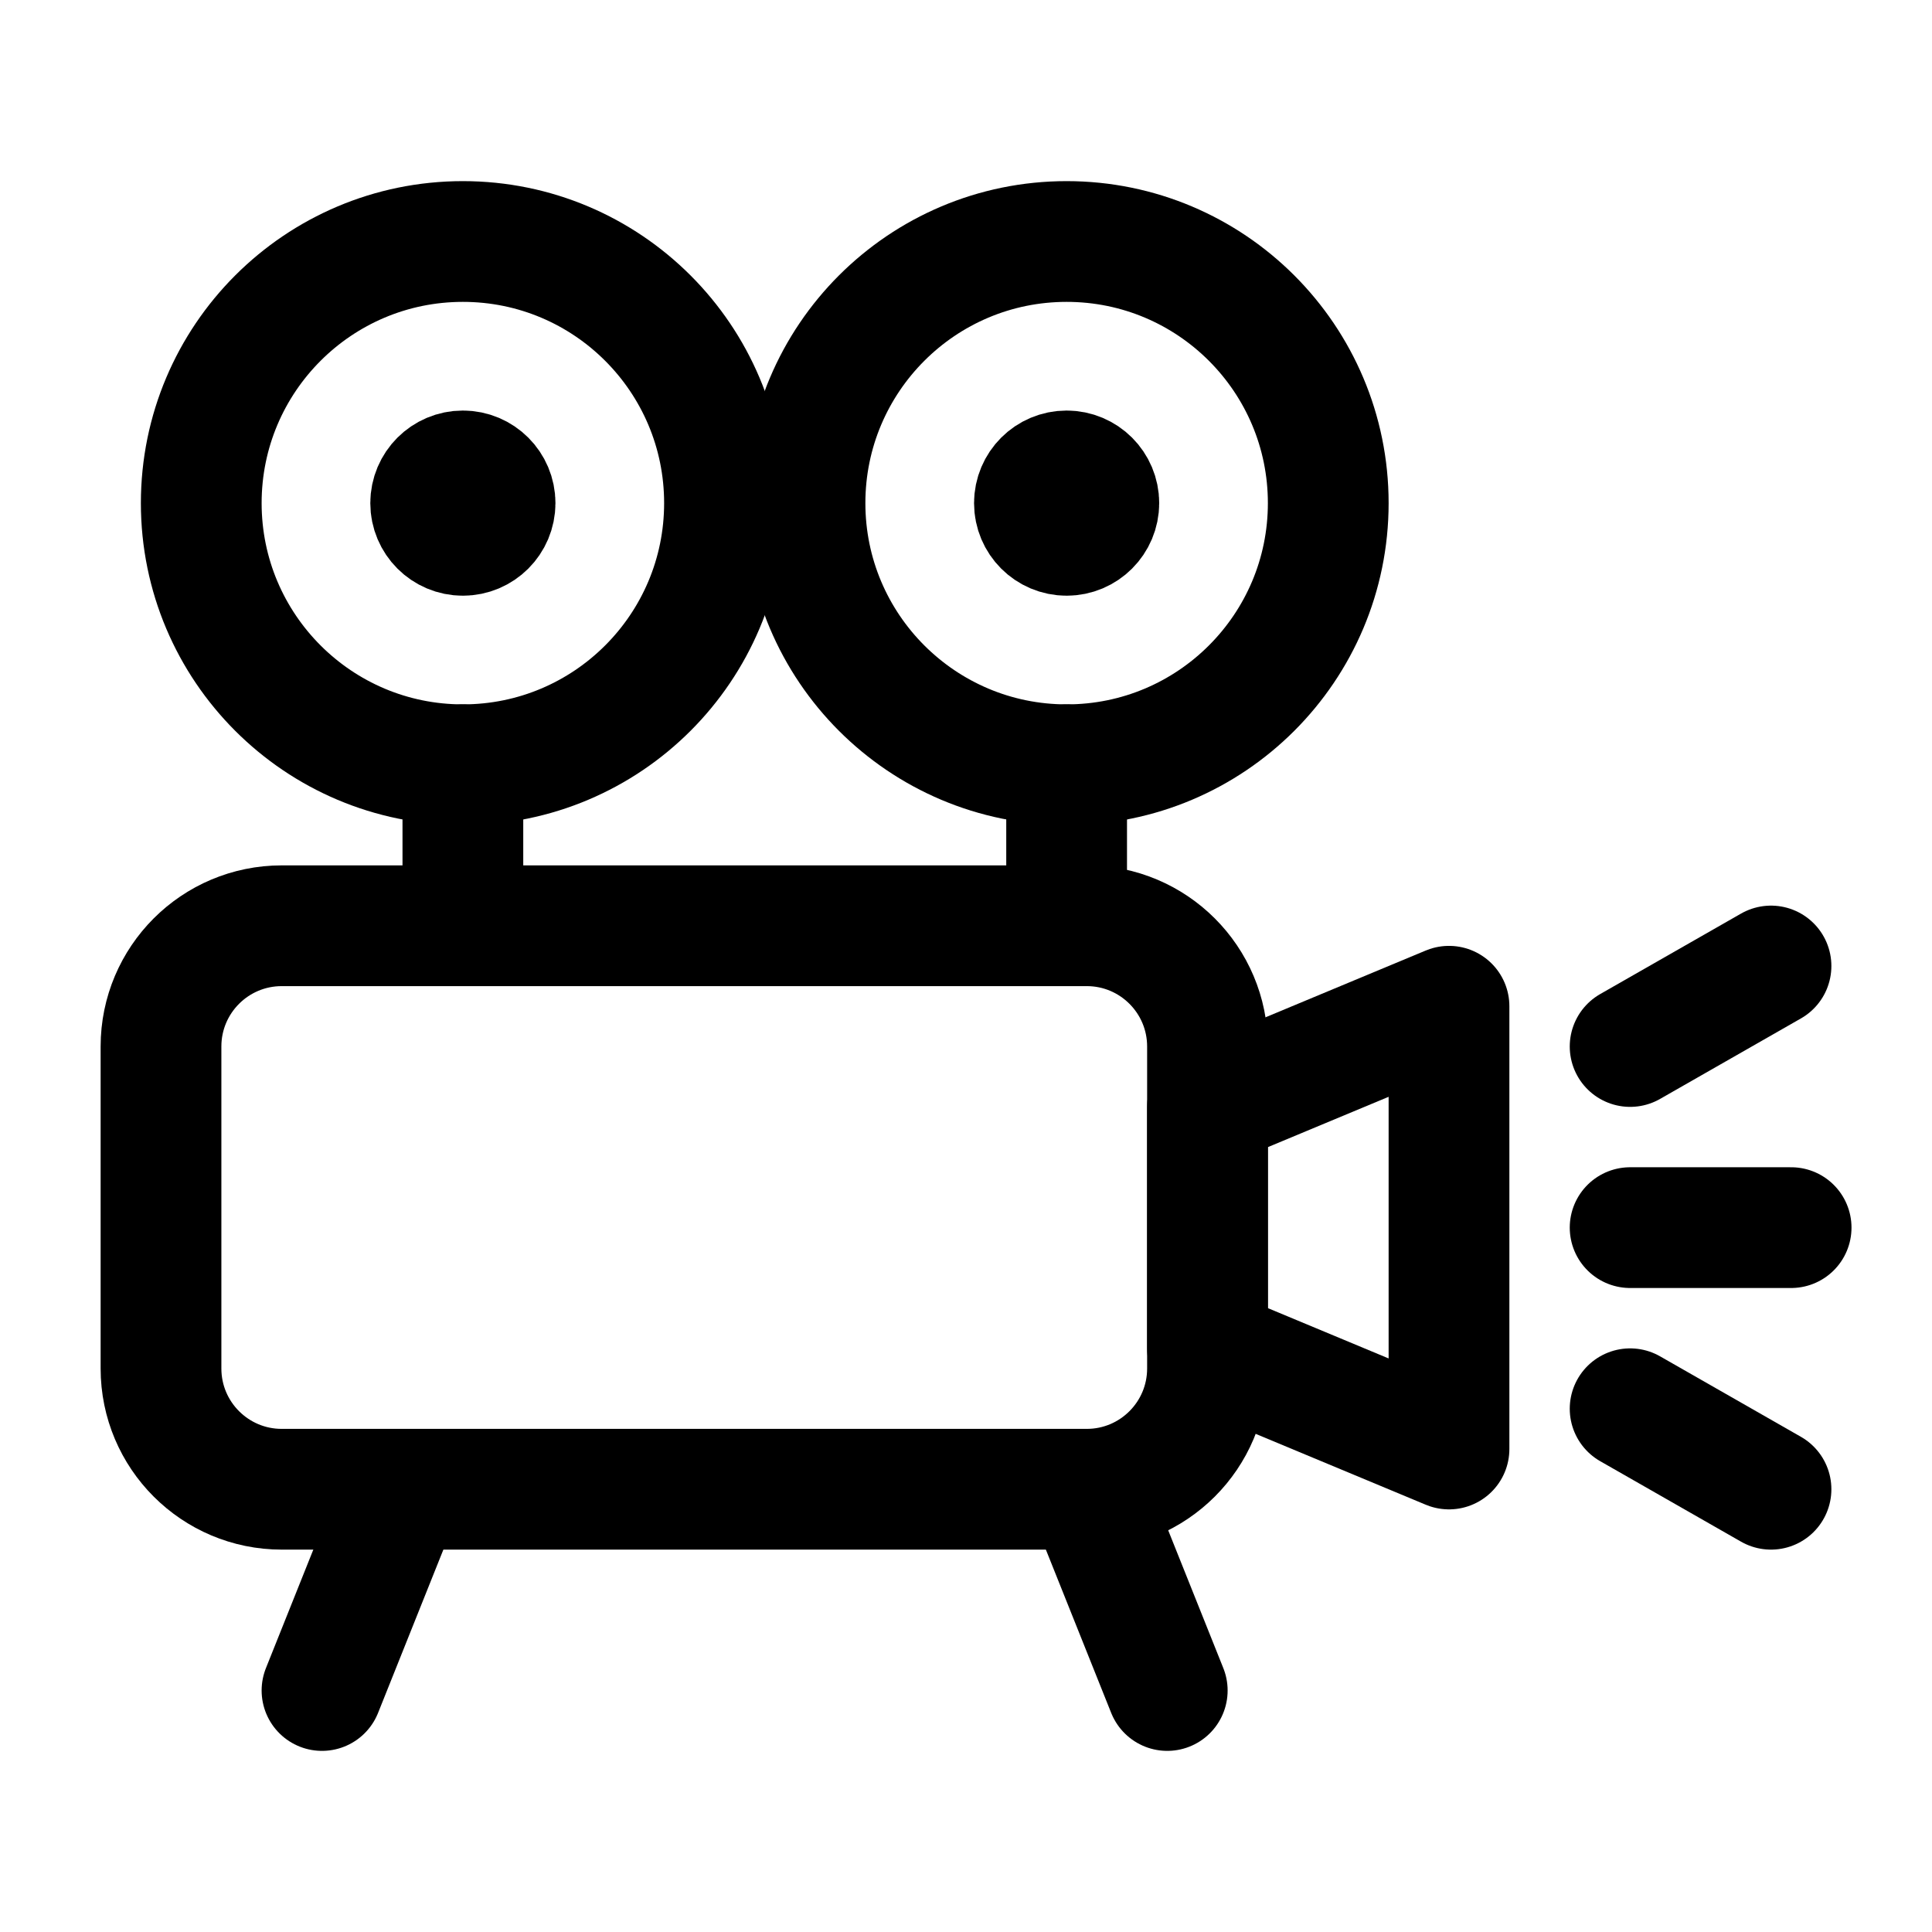
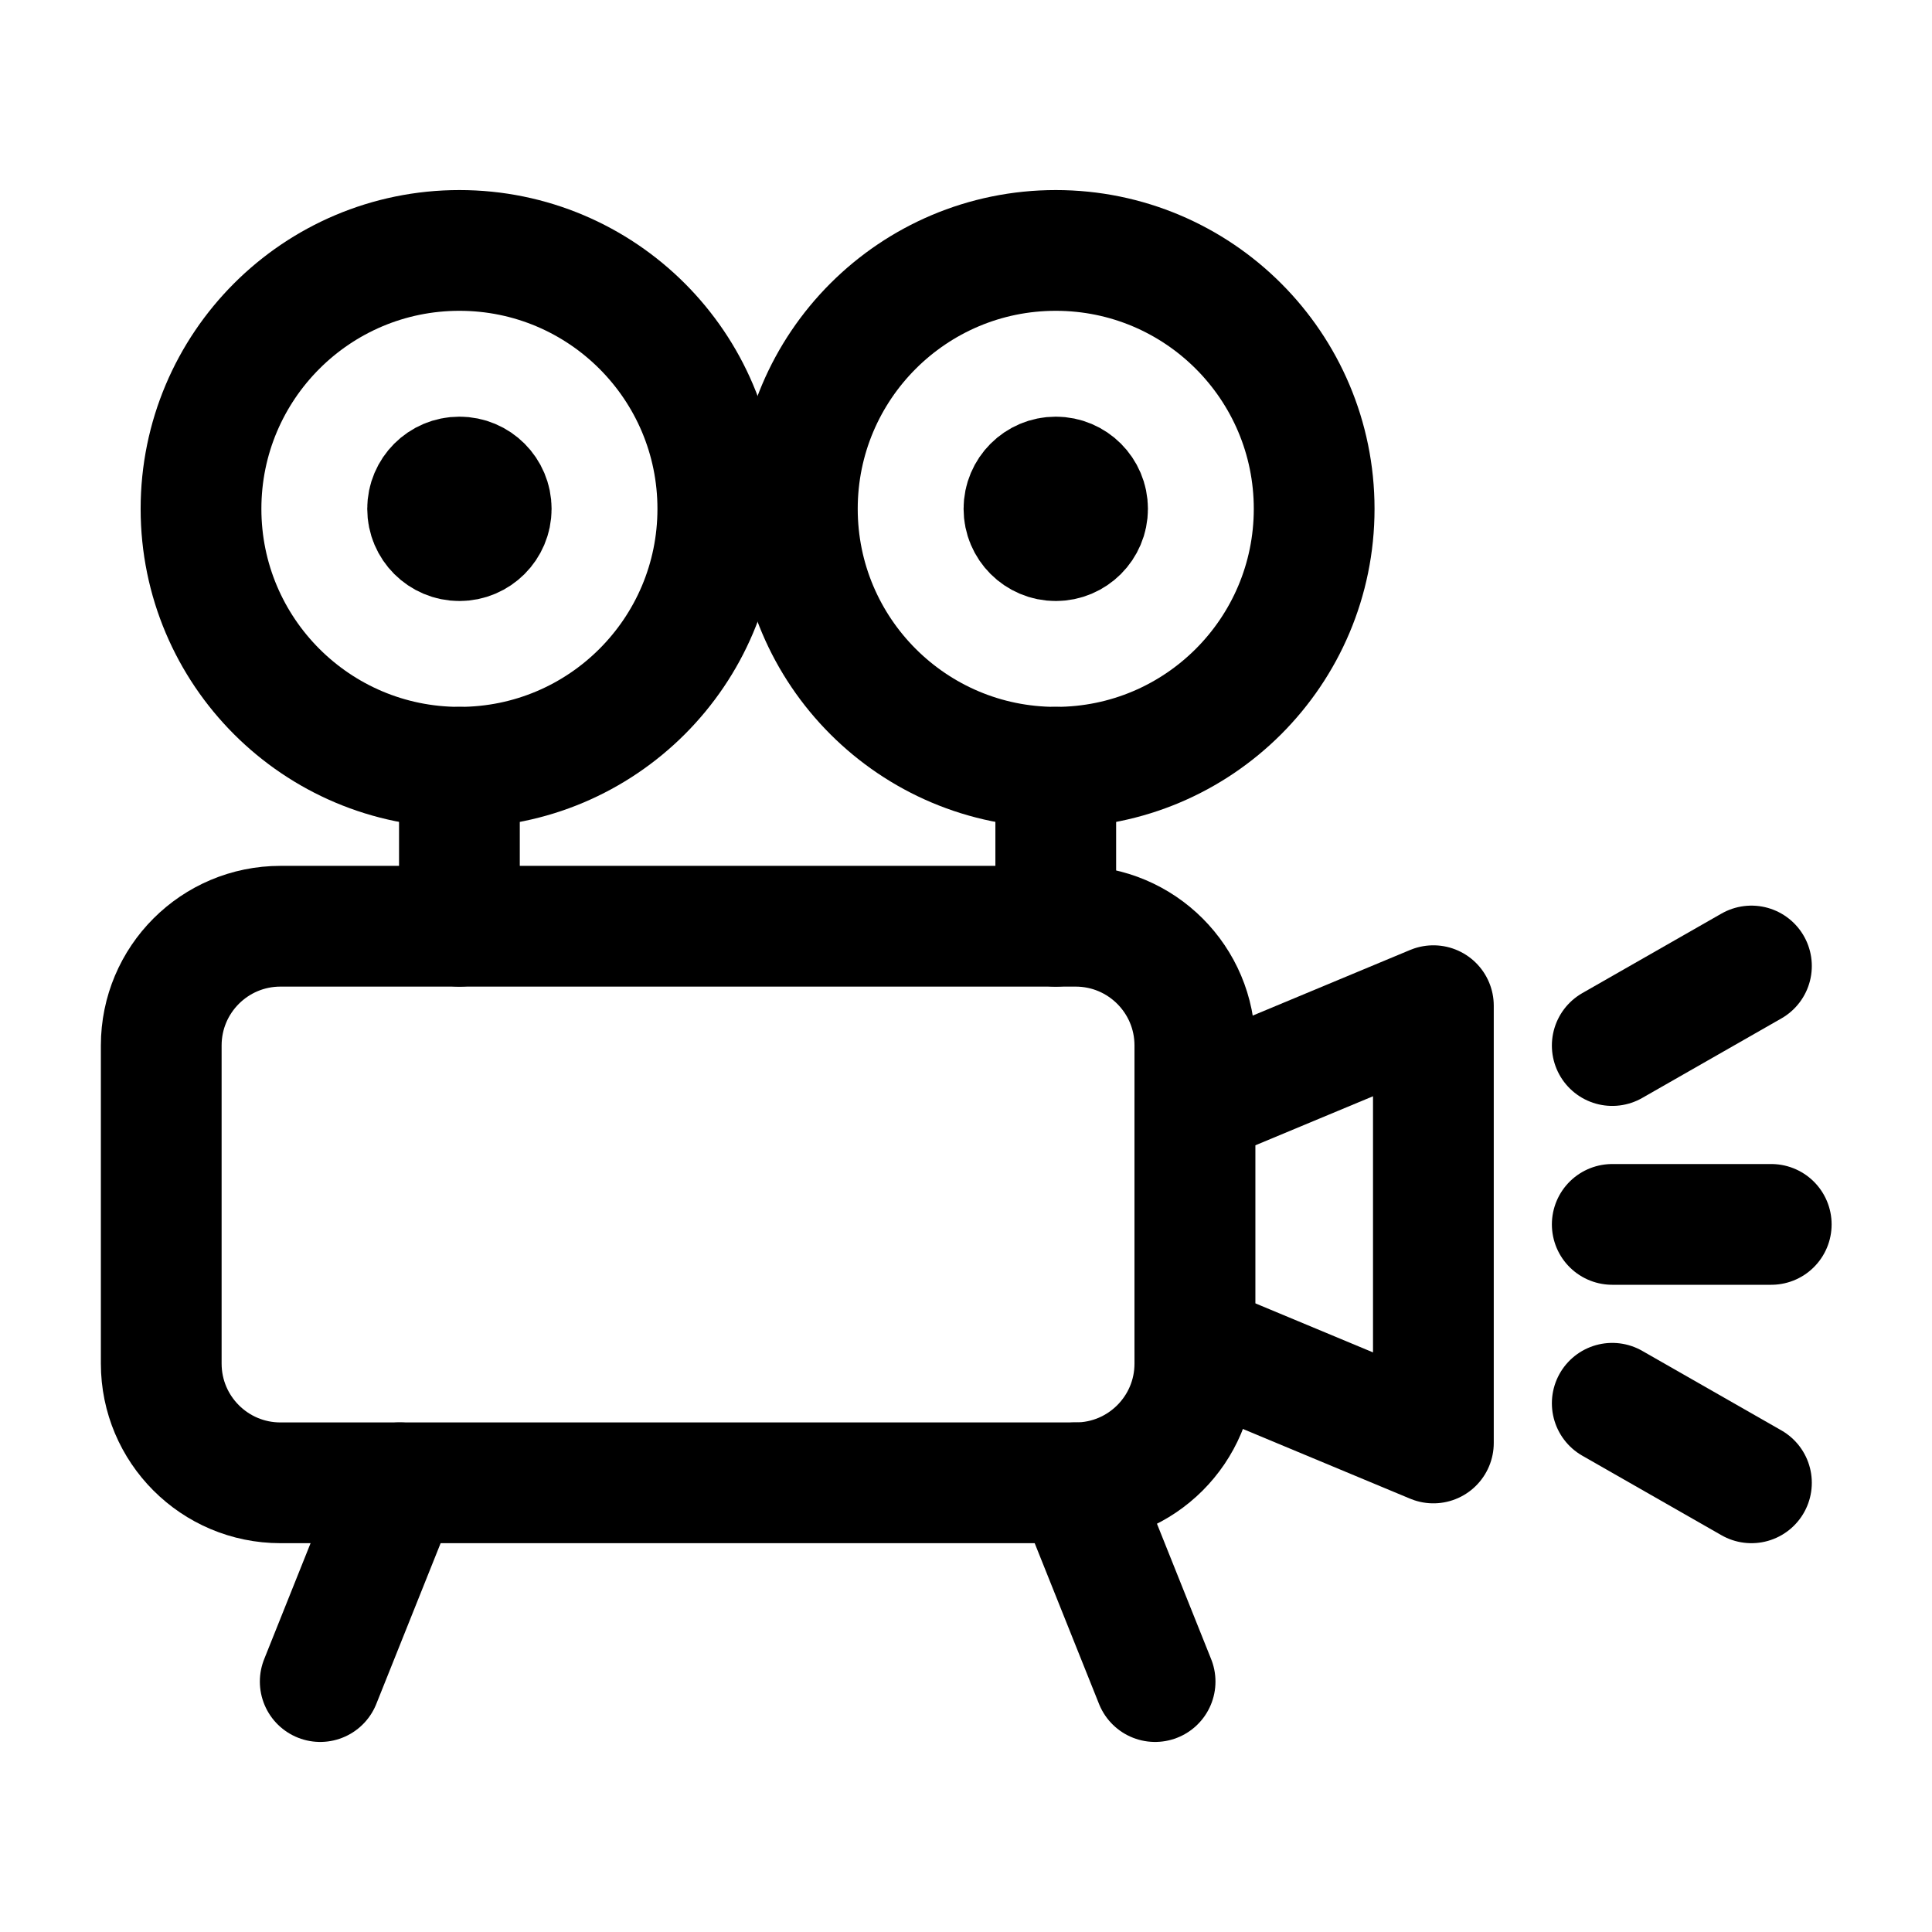
<svg xmlns="http://www.w3.org/2000/svg" width="24" height="24" viewBox="0 0 24 24" fill="none" stroke="none" stroke-width="1.5" stroke-linecap="round" stroke-linejoin="round">
-   <circle cx="5.75" cy="6.25" r="3.25" fill="none" stroke="#000000" />
-   <circle cx="13.25" cy="6.25" r="3.25" fill="none" stroke="#000000" />
-   <circle cx="5.75" cy="6.25" r="0.4" fill="#000000" stroke="#000000" />
-   <circle cx="13.25" cy="6.25" r="0.4" fill="#000000" stroke="#000000" />
-   <path d="M5.75 9.5v2M13.25 9.5v2M5 18.5l-1 2.5M13.5 18.5l1 2.5" fill="none" stroke="#000000" />
-   <rect x="2" y="11.5" width="13" height="7" rx="1.5" fill="none" stroke="#000000" />
-   <path d="M15 13.75l3-1.25v5.5l-3-1.25z" fill="none" stroke="#000000" />
-   <path d="M20.25 13 22 12M20.25 15.25H22.25M20.25 17.5 22 18.5" fill="none" stroke="#000000" />
+   <circle cx="5.707" cy="6.321" r="3.21" fill="none" stroke="#000000" />
+   <circle cx="13.115" cy="6.321" r="3.21" fill="none" stroke="#000000" />
+   <circle cx="5.707" cy="6.321" r="0.395" fill="#000000" stroke="#000000" />
+   <circle cx="13.115" cy="6.321" r="0.395" fill="#000000" stroke="#000000" />
+   <path d="M 5.707 9.531 v 1.975 M 13.115 9.531 v 1.975 M 4.966 18.42 l -0.988 2.469 M 13.361 18.42 l 0.988 2.469" fill="none" stroke="#000000" />
+   <rect x="2.003" y="11.506" width="12.84" height="6.914" rx="1.481" fill="none" stroke="#000000" />
+   <path d="M 14.843 13.728 l 2.963 -1.235 v 5.432 l -2.963 -1.235 z" fill="none" stroke="#000000" />
+   <path d="M 20.028 12.988 21.757 12 M 20.028 15.21 H 22.003 M 20.028 17.432 21.757 18.42" fill="none" stroke="#000000" />
</svg>
